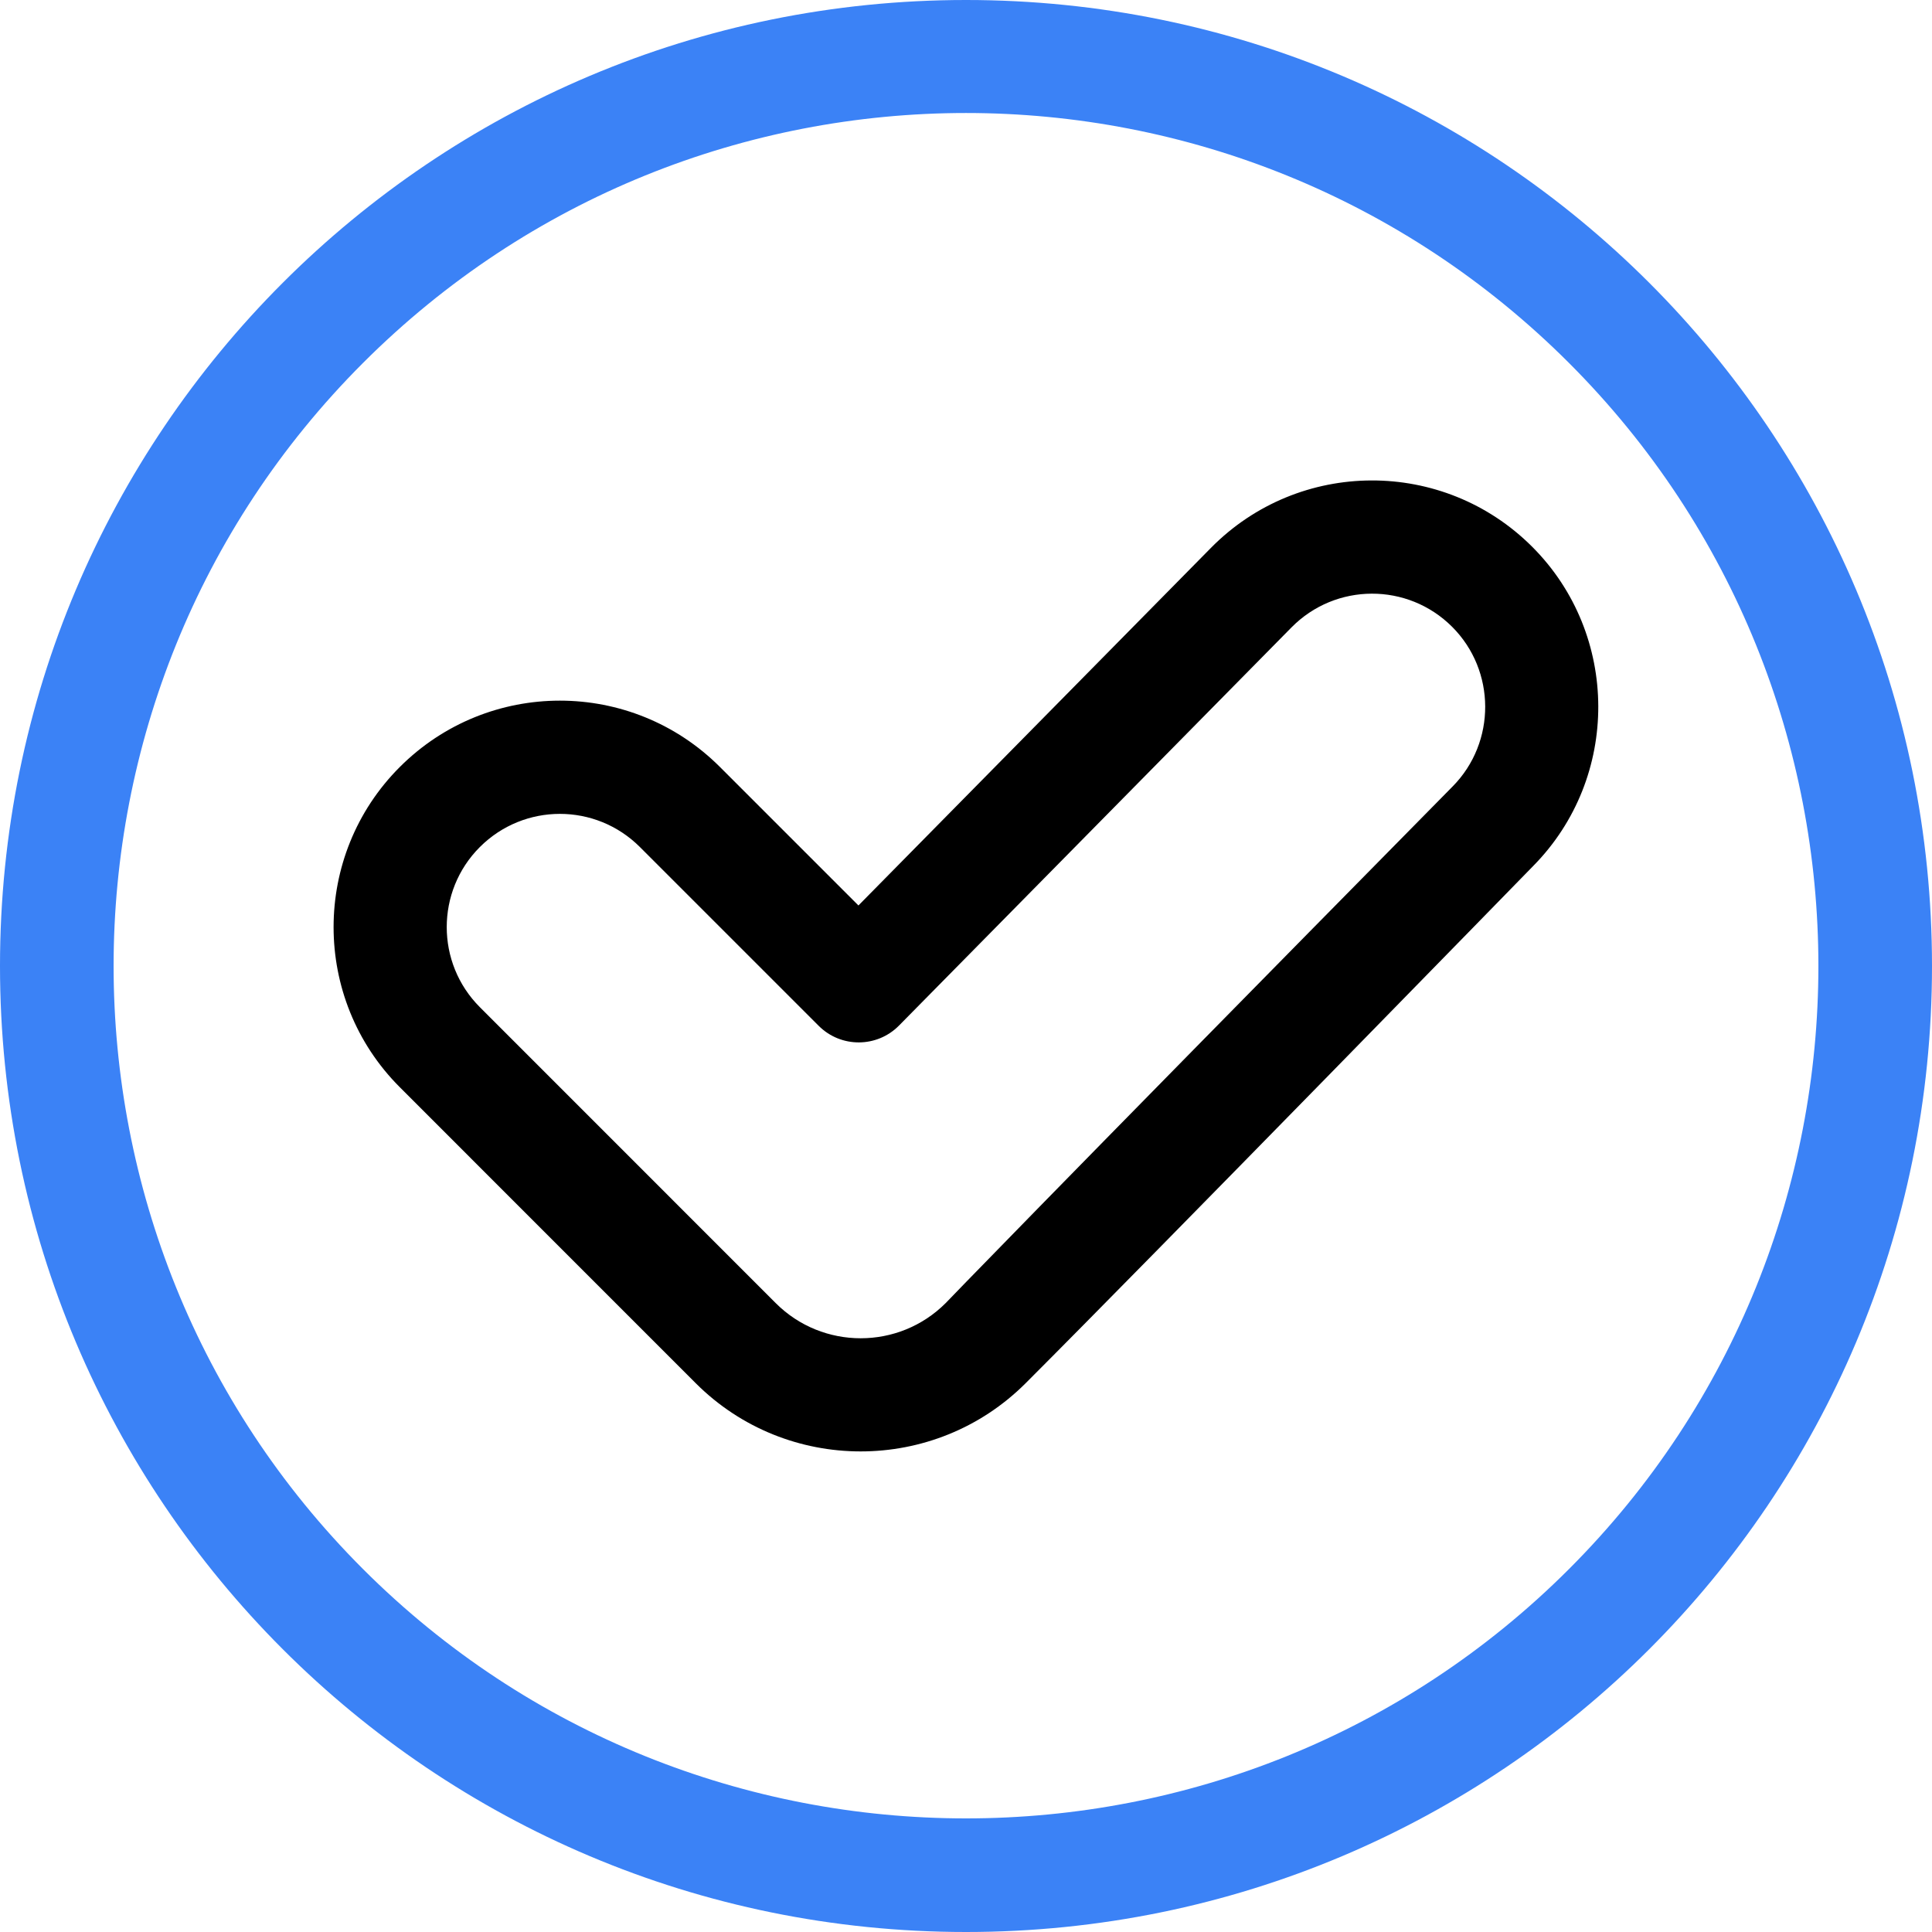
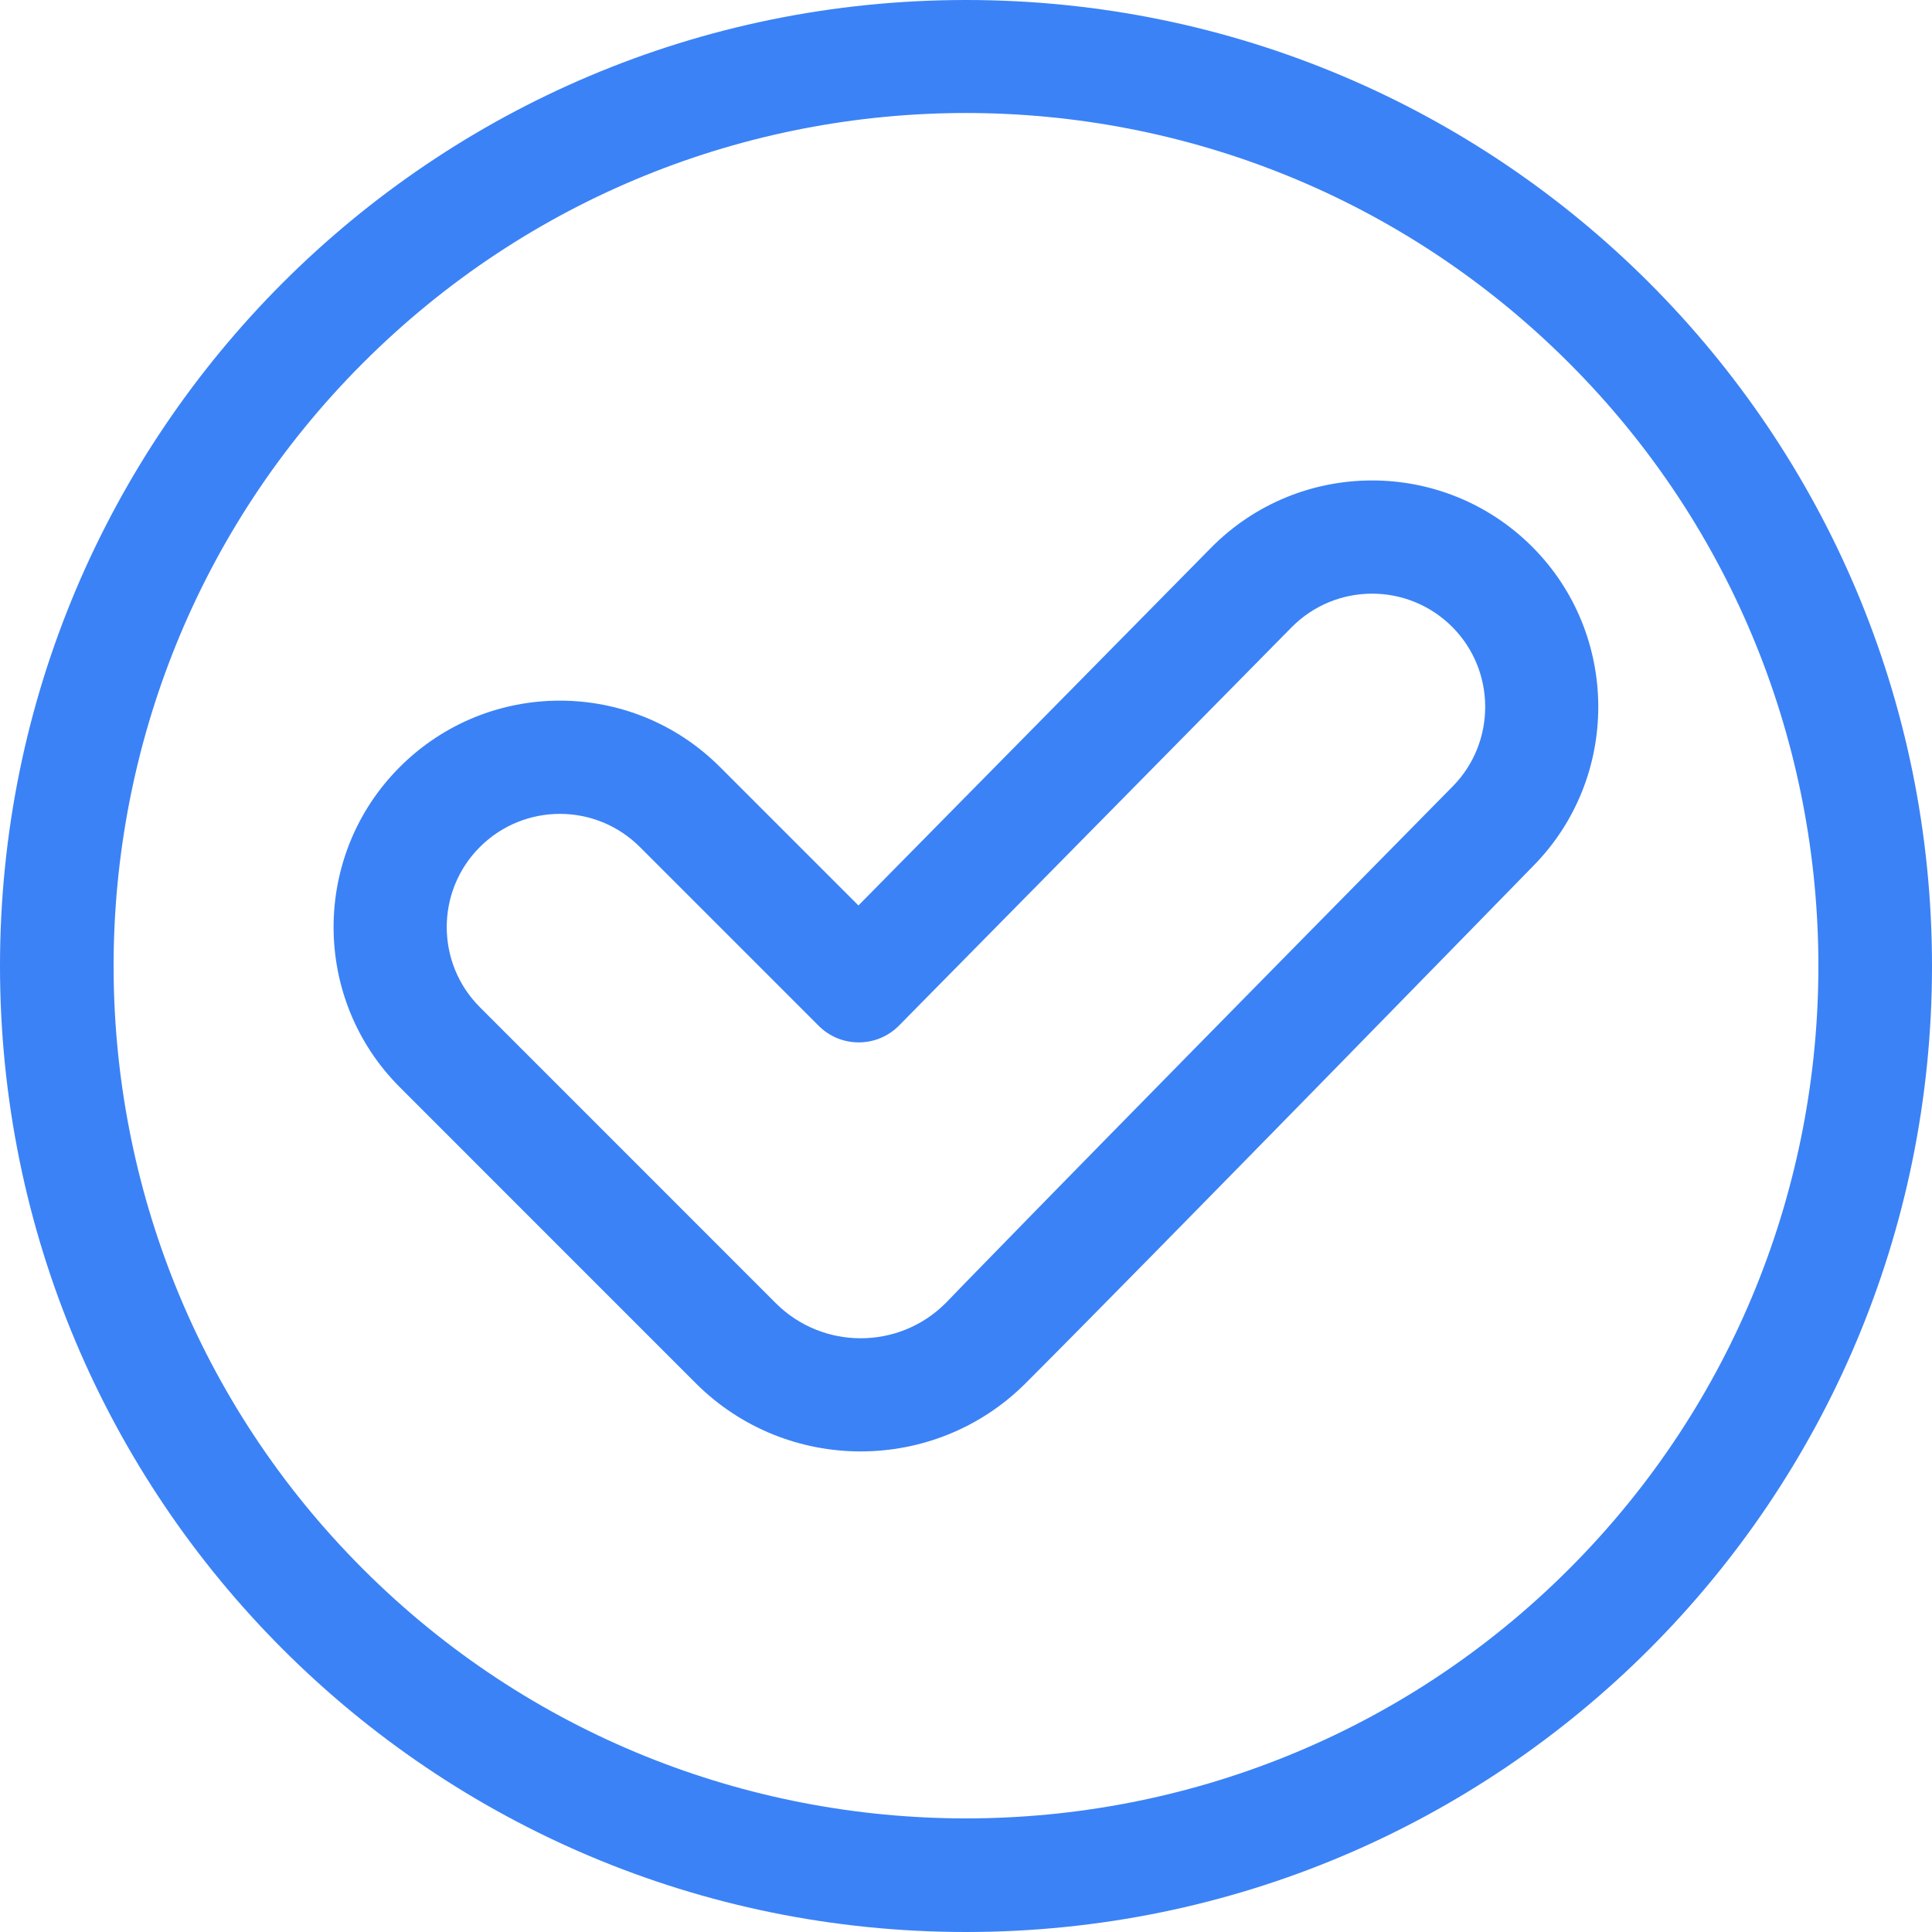
<svg xmlns="http://www.w3.org/2000/svg" viewBox="0 0 512 512" id="vector">
  <path id="path" d="M 256 0 C 114.512 0 -0.001 114.496 0 256 C 0 397.491 114.497 512 256 512 C 397.488 512 512.001 397.504 512 256 C 512 114.509 397.503 0 256 0 Z M 415.806 415.807 C 327.689 503.924 184.311 503.924 96.194 415.807 L 96.194 415.806 C 8.077 327.689 8.077 184.312 96.194 96.194 C 184.52 7.869 327.474 7.863 415.807 96.195 C 503.923 184.312 503.923 327.688 415.806 415.807 Z" fill="#3b82f6" stroke-width="1" />
-   <path id="path_1" d="M 406.051 144.903 C 382.509 121.36 344.296 121.47 320.894 145.209 L 227.494 239.958 L 190.802 203.266 C 167.353 179.817 129.401 179.813 105.949 203.266 C 82.555 226.659 82.555 264.724 105.949 288.119 C 166.738 348.907 149.346 331.555 184.387 366.575 C 208.495 390.671 247.713 390.658 271.807 366.563 C 305.26 333.11 406.358 229.449 406.358 229.449 C 429.414 206.056 429.276 168.129 406.051 144.903 Z M 384.992 208.39 C 272.045 322.988 250.594 345.35 250.594 345.35 C 238.189 357.755 218.002 357.757 205.594 345.356 C 205.594 345.356 132.415 272.159 127.162 266.906 C 115.465 255.209 115.465 236.176 127.162 224.479 C 138.888 212.753 157.862 212.754 169.588 224.479 L 216.964 271.854 C 222.853 277.743 232.41 277.705 238.253 271.778 L 342.258 166.27 C 353.946 154.414 373.054 154.333 384.837 166.117 C 396.45 177.729 396.52 196.693 384.992 208.39 Z" fill="##3b82f6" stroke-width="1" />
+   <path id="path_1" d="M 406.051 144.903 C 382.509 121.36 344.296 121.47 320.894 145.209 L 227.494 239.958 L 190.802 203.266 C 167.353 179.817 129.401 179.813 105.949 203.266 C 82.555 226.659 82.555 264.724 105.949 288.119 C 166.738 348.907 149.346 331.555 184.387 366.575 C 208.495 390.671 247.713 390.658 271.807 366.563 C 305.26 333.11 406.358 229.449 406.358 229.449 C 429.414 206.056 429.276 168.129 406.051 144.903 Z M 384.992 208.39 C 272.045 322.988 250.594 345.35 250.594 345.35 C 238.189 357.755 218.002 357.757 205.594 345.356 C 205.594 345.356 132.415 272.159 127.162 266.906 C 115.465 255.209 115.465 236.176 127.162 224.479 C 138.888 212.753 157.862 212.754 169.588 224.479 L 216.964 271.854 C 222.853 277.743 232.41 277.705 238.253 271.778 L 342.258 166.27 C 353.946 154.414 373.054 154.333 384.837 166.117 C 396.45 177.729 396.52 196.693 384.992 208.39 Z" fill="#3b82f6" stroke-width="1" />
</svg>
